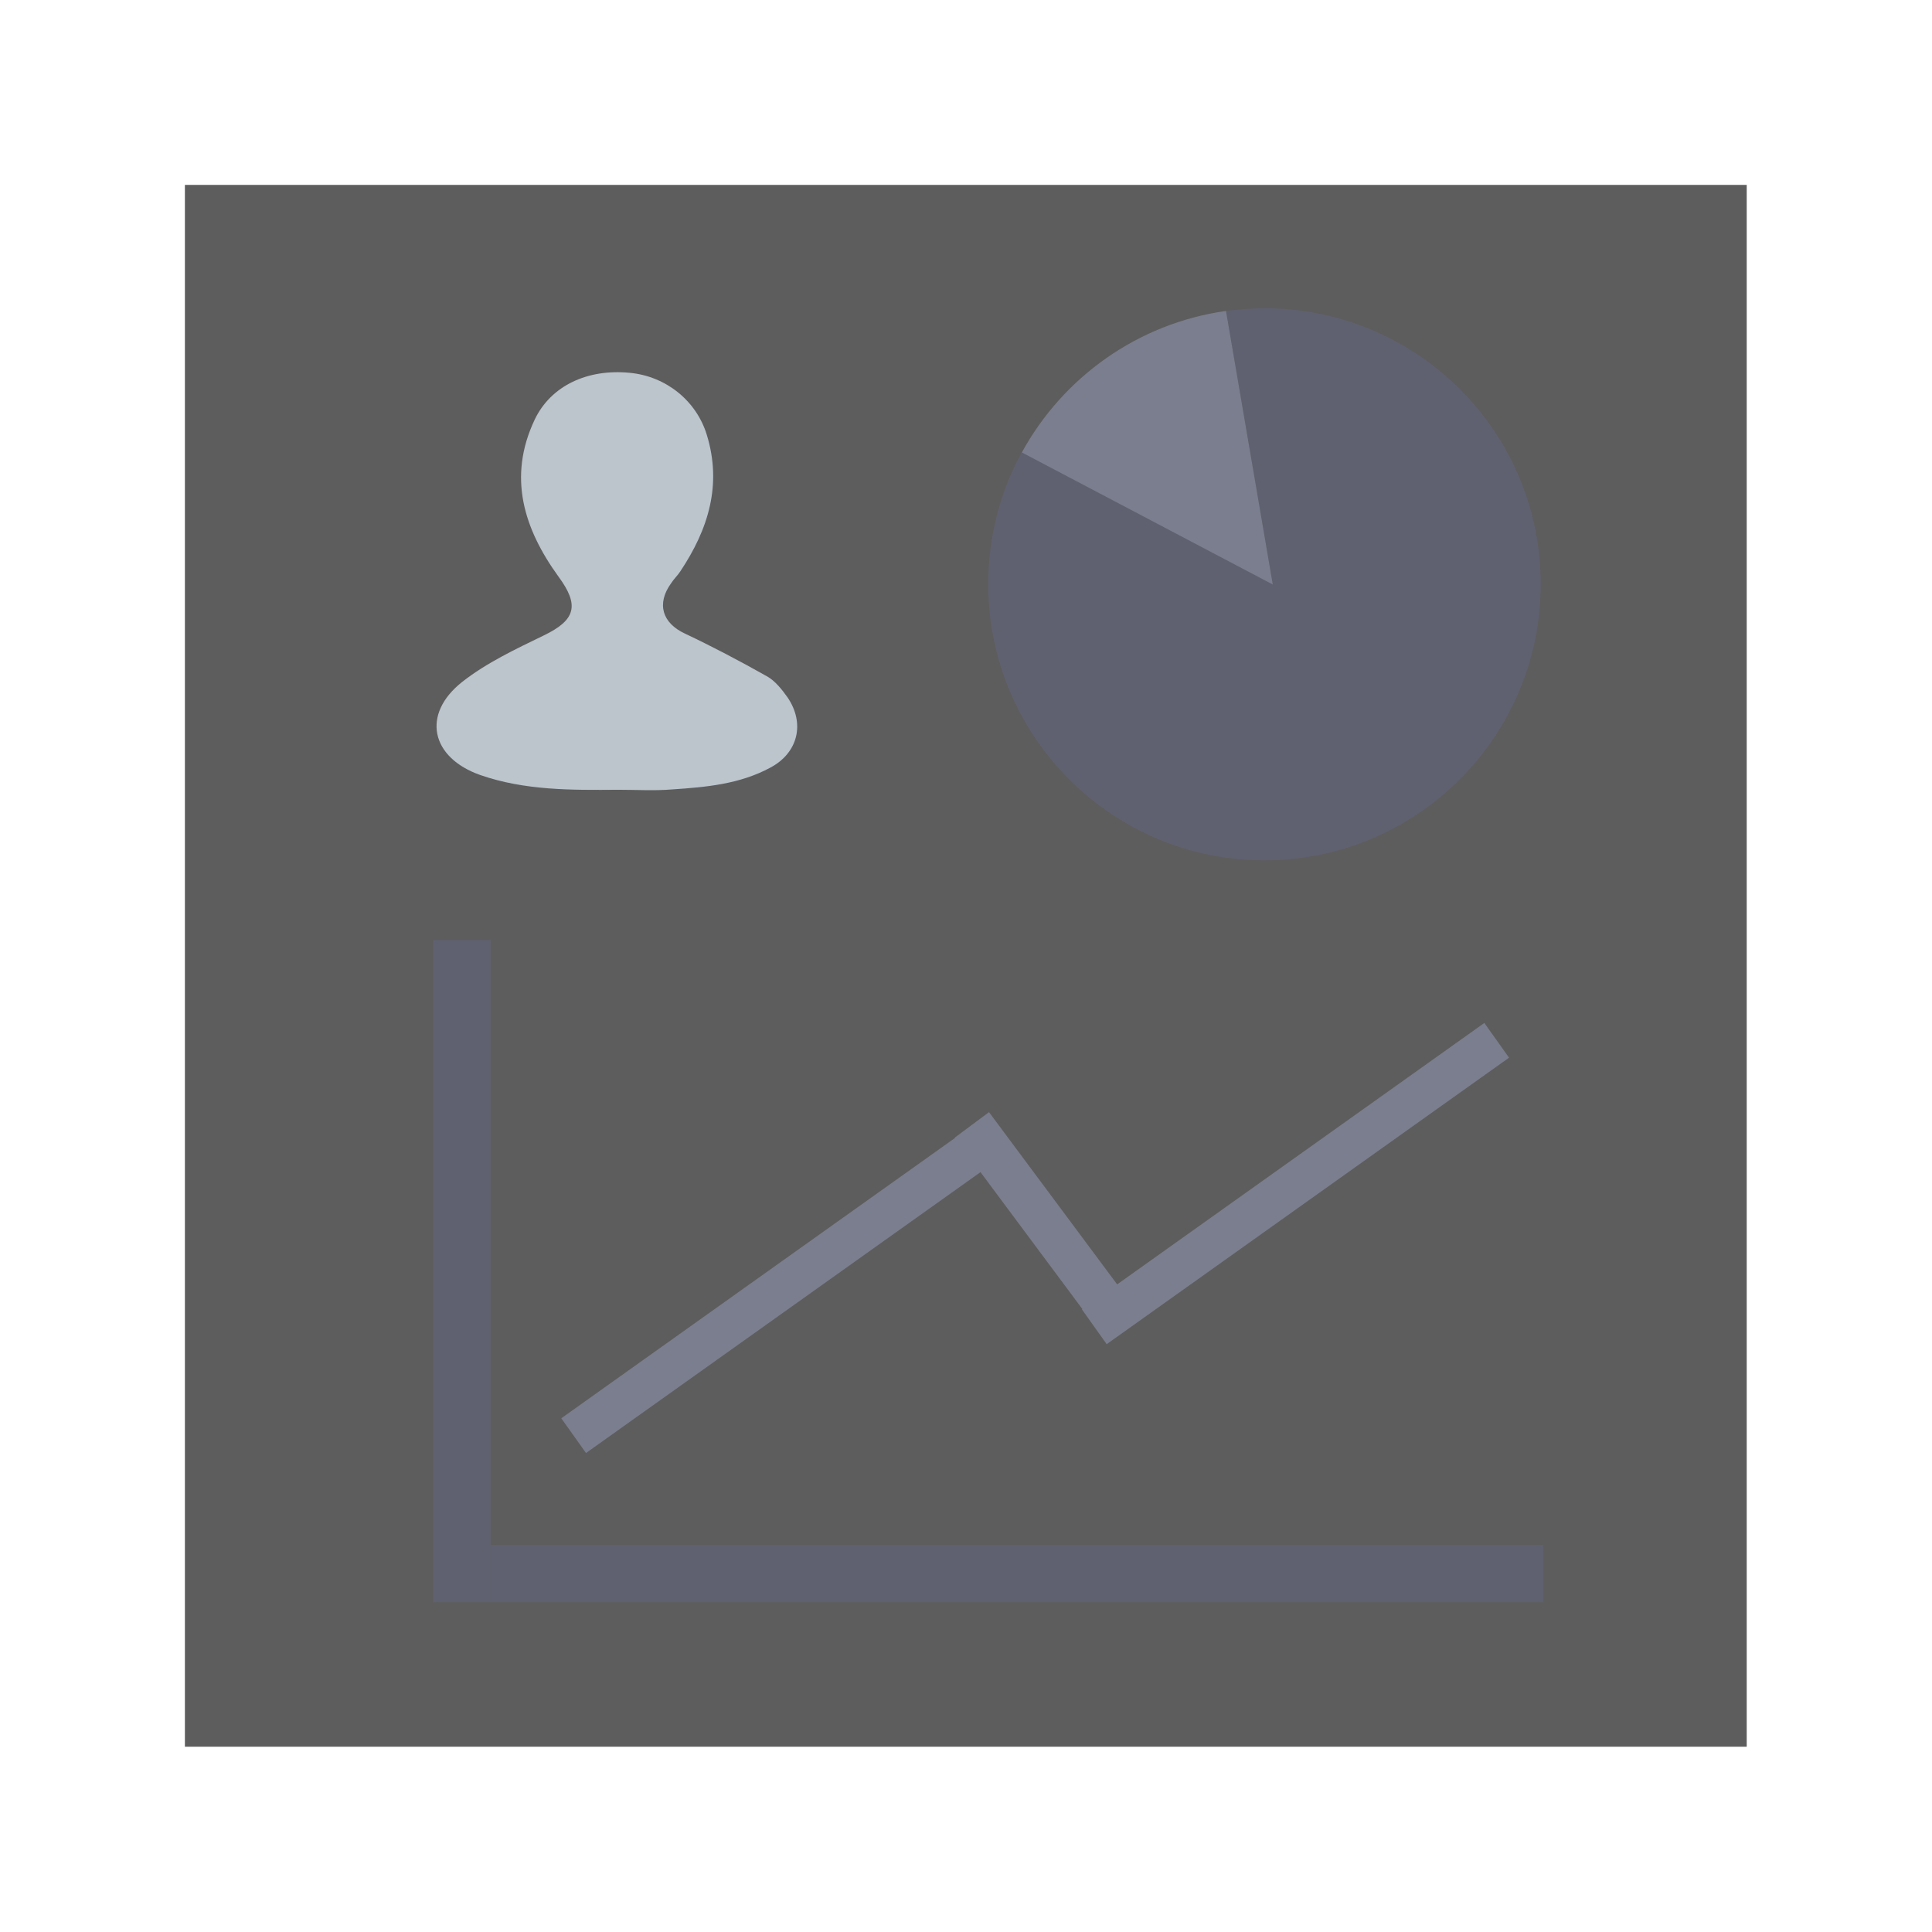
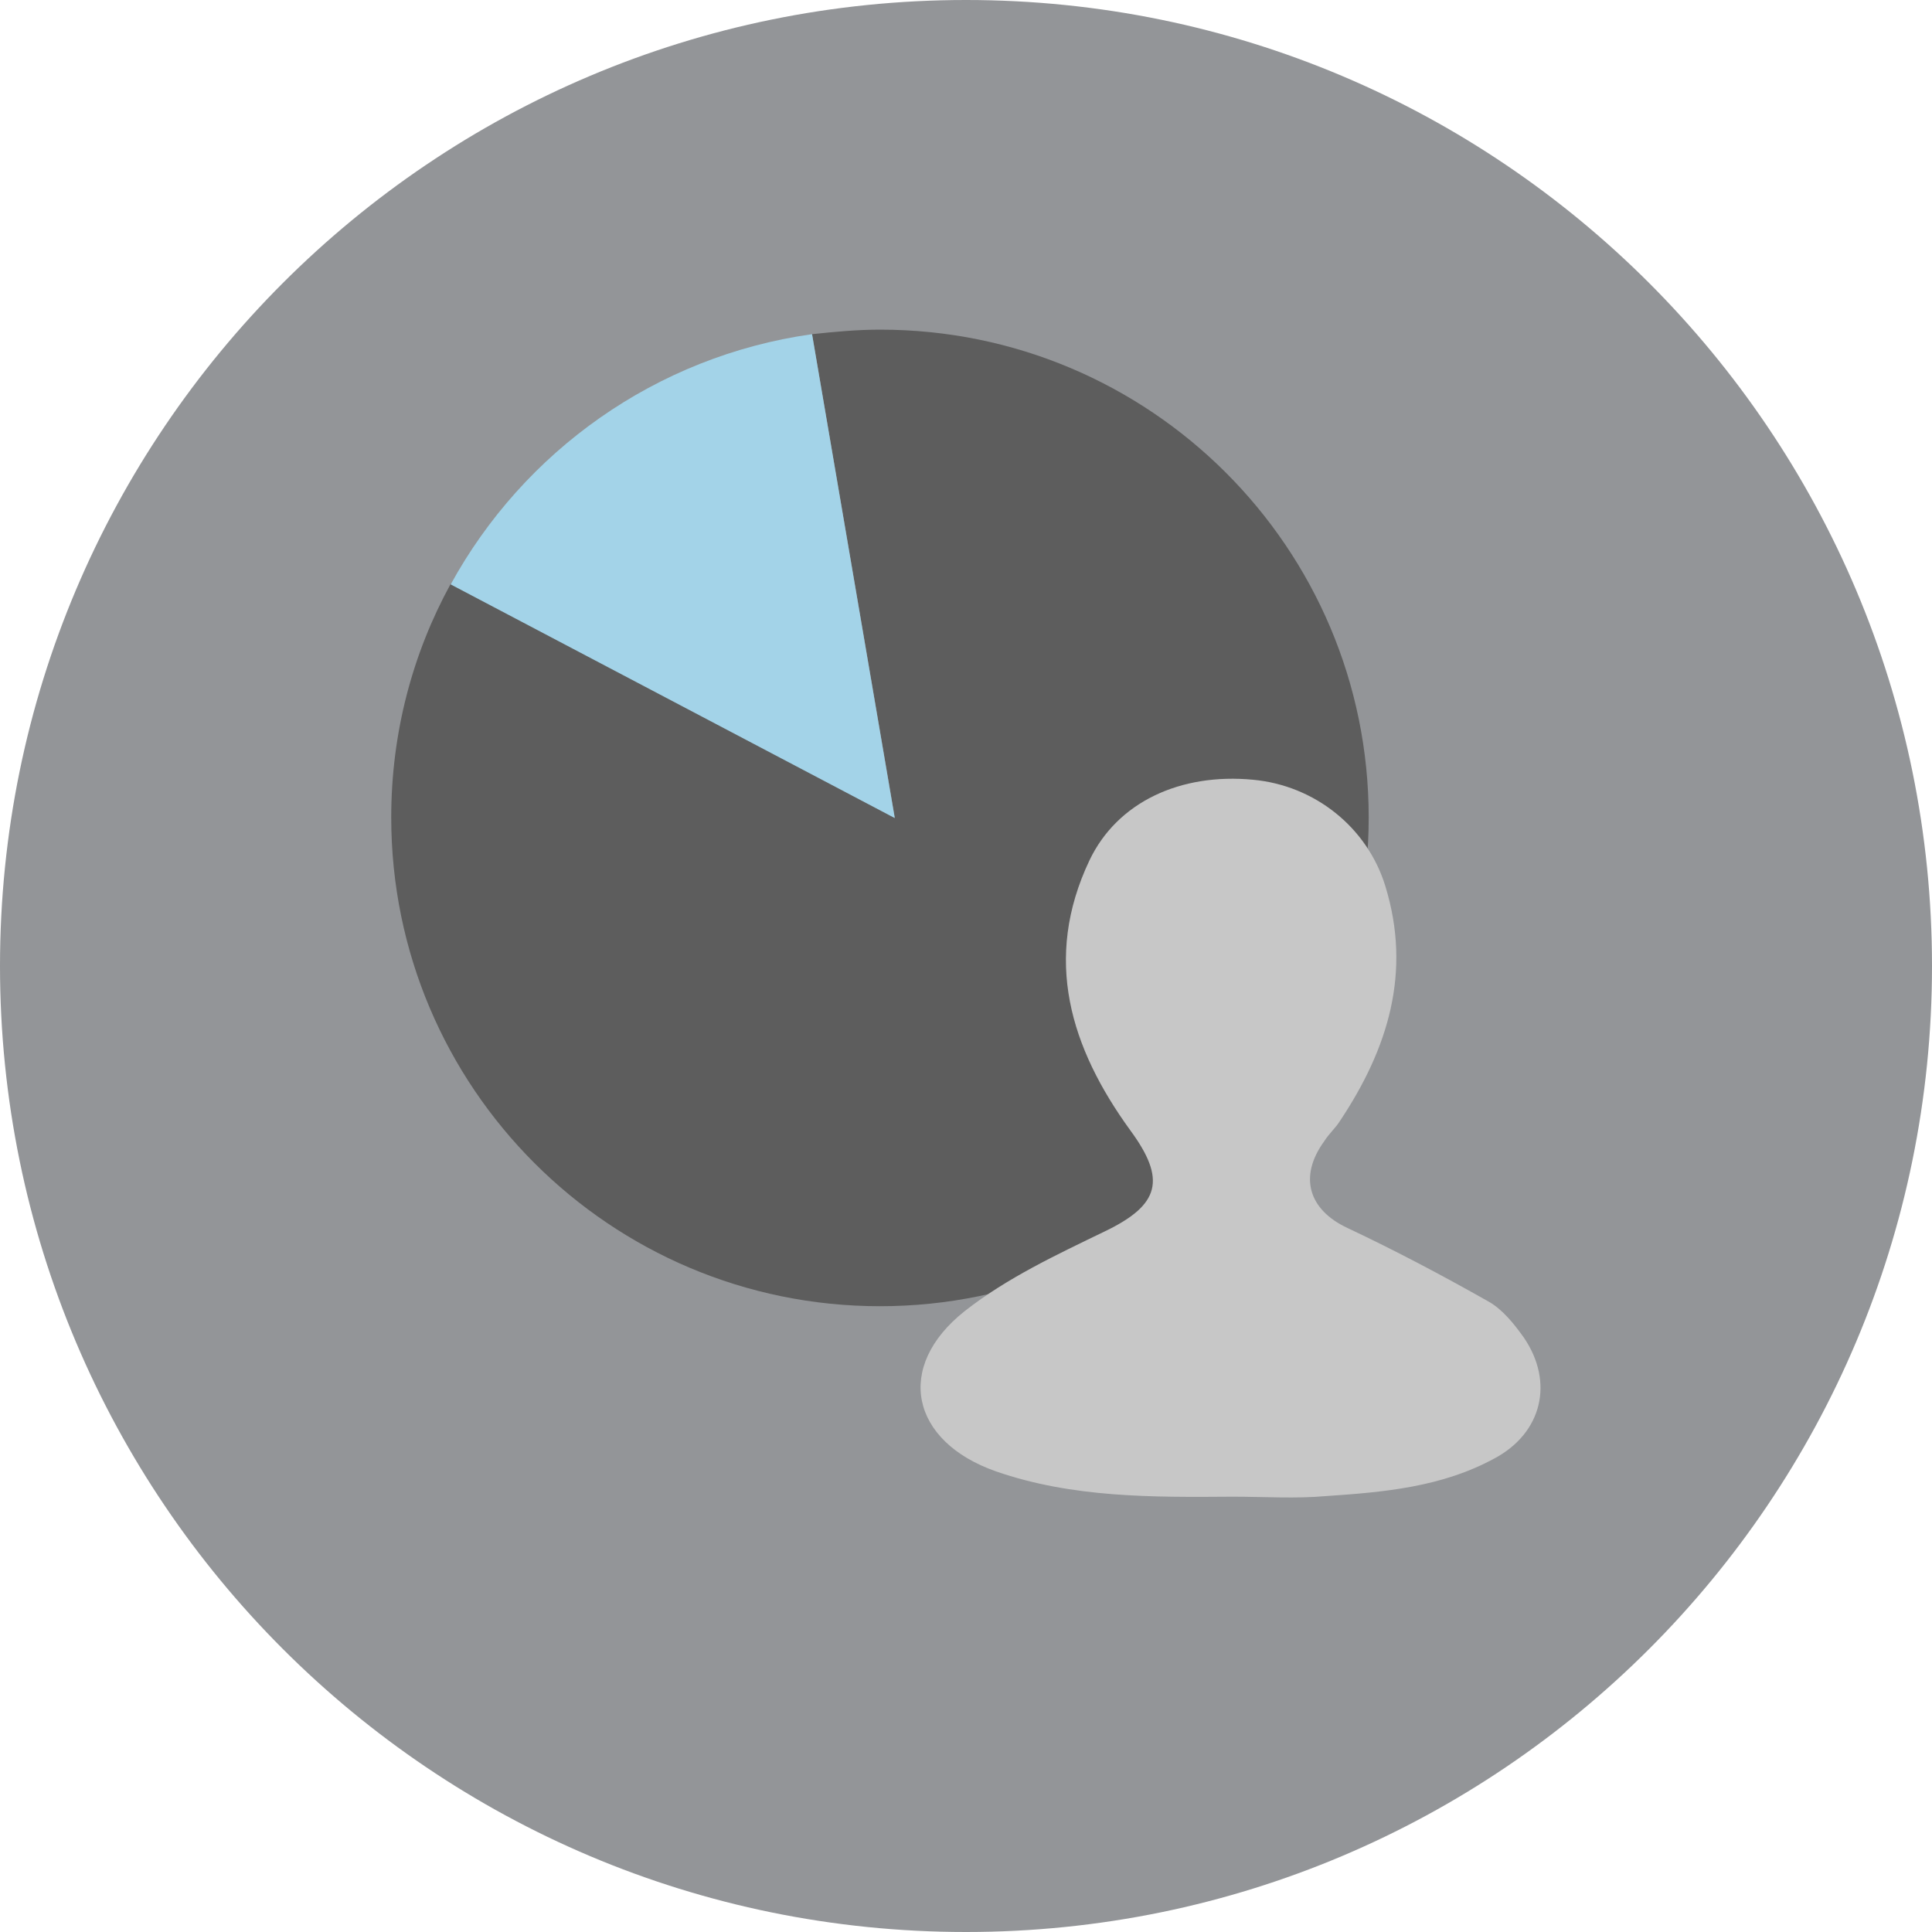
- <svg xmlns="http://www.w3.org/2000/svg" version="1.1" id="Layer_1" x="0px" y="0px" viewBox="0 0 512 512" enable-background="new 0 0 512 512" xml:space="preserve">
+ <svg xmlns="http://www.w3.org/2000/svg" version="1.1" id="Layer_1" x="0px" y="0px" viewBox="0 0 640 640" enable-background="new 0 0 640 640" xml:space="preserve">
+   <circle fill="#939598" cx="320" cy="320" r="320" />
+   <path fill="#5D5D5D" d="M291.6,109.2c-7.7,0-15,0.7-22.6,1.5l27.4,160.1l-147.1-77.4c-12.6,23-19.7,49.3-19.7,77.4  c0,89.4,72.5,161.9,161.9,161.9s161.9-72.5,161.9-161.9S380.9,109.2,291.6,109.2z" />
+   <path fill="#A3D3E8" d="M269,110.7c-51.8,7.3-95.6,38.9-119.7,82.9l147.1,77.4L269,110.7z" />
  <g>
-     <rect x="49" y="49" fill="#5D5D5D" width="413.9" height="413.9" />
-     <g>
-       <path fill="#BCC4CC" d="M163.8,209.3c-12.3,0.1-24.7,0.2-36.5-3.9c-13.1-4.6-15.7-16.1-4.8-24.7c6.5-5.1,14.2-8.7,21.6-12.3    c8.5-4.1,9.5-8,3.9-15.6c-9.2-12.7-13.5-26.4-6.3-41.6c4.3-9,14-13.5,25.2-12.4c9.5,0.9,17.6,7.3,20.4,16.4    c4.1,13.3,0.4,25.1-7,36.2c-0.7,1.1-1.7,2-2.4,3.1c-4,5.5-2.4,10.6,3.6,13.4c7.4,3.5,14.6,7.3,21.7,11.3c2.2,1.2,4,3.5,5.5,5.6    c4.7,6.9,2.8,14.7-4.5,18.6c-8.1,4.4-17,5.2-26,5.8C173.5,209.6,168.7,209.3,163.8,209.3z" />
-     </g>
-     <g>
-       <path fill="#5F6170" d="M335.1,81.7c-3.5,0-6.8,0.3-10.2,0.7l12.4,72.4l-66.5-35c-5.7,10.4-8.9,22.3-8.9,35    c0,40.4,32.8,73.2,73.2,73.2s73.2-32.8,73.2-73.2S375.5,81.7,335.1,81.7z" />
-       <path fill="#7B7E8E" d="M324.9,82.4c-23.4,3.3-43.2,17.6-54.1,37.5l66.5,35L324.9,82.4z" />
-     </g>
-     <g>
-       <g>
-         <rect x="114.8" y="249.1" fill="#5F6170" width="15.2" height="175.5" />
-         <rect x="130" y="409.4" fill="#5F6170" width="279" height="15.2" />
-       </g>
-       <g>
-         <rect x="199.7" y="277.1" transform="matrix(0.58 0.8146 -0.8146 0.58 365.2767 -23.4545)" fill="#7B7E8E" width="11.3" height="130.9" />
-         <rect x="269.1" y="292.4" transform="matrix(0.8023 -0.5969 0.5969 0.8023 -137.3997 227.5074)" fill="#7B7E8E" width="11.3" height="57.6" />
-         <rect x="337.7" y="248.2" transform="matrix(0.58 0.8146 -0.8146 0.58 399.6793 -147.952)" fill="#7B7E8E" width="11.3" height="130.9" />
-       </g>
-     </g>
+     <path fill="#C7C7C7" d="M408.3,495.8c-26.4,0.2-53.1,0.4-78.4-8.4c-28.2-9.9-33.7-34.6-10.3-53.1c14-11,30.5-18.7,46.4-26.4   c18.3-8.8,20.4-17.2,8.4-33.5c-19.8-27.3-29-56.7-13.5-89.4c9.2-19.3,30.1-29,54.2-26.7c20.4,1.9,37.8,15.7,43.8,35.2   c8.8,28.6,0.9,53.9-15,77.8c-1.5,2.4-3.7,4.3-5.2,6.7c-8.6,11.8-5.2,22.8,7.7,28.8c15.9,7.5,31.4,15.7,46.6,24.3   c4.7,2.6,8.6,7.5,11.8,12c10.1,14.8,6,31.6-9.7,40c-17.4,9.5-36.5,11.2-55.9,12.5C429.2,496.5,418.9,495.8,408.3,495.8z" />
  </g>
</svg>
